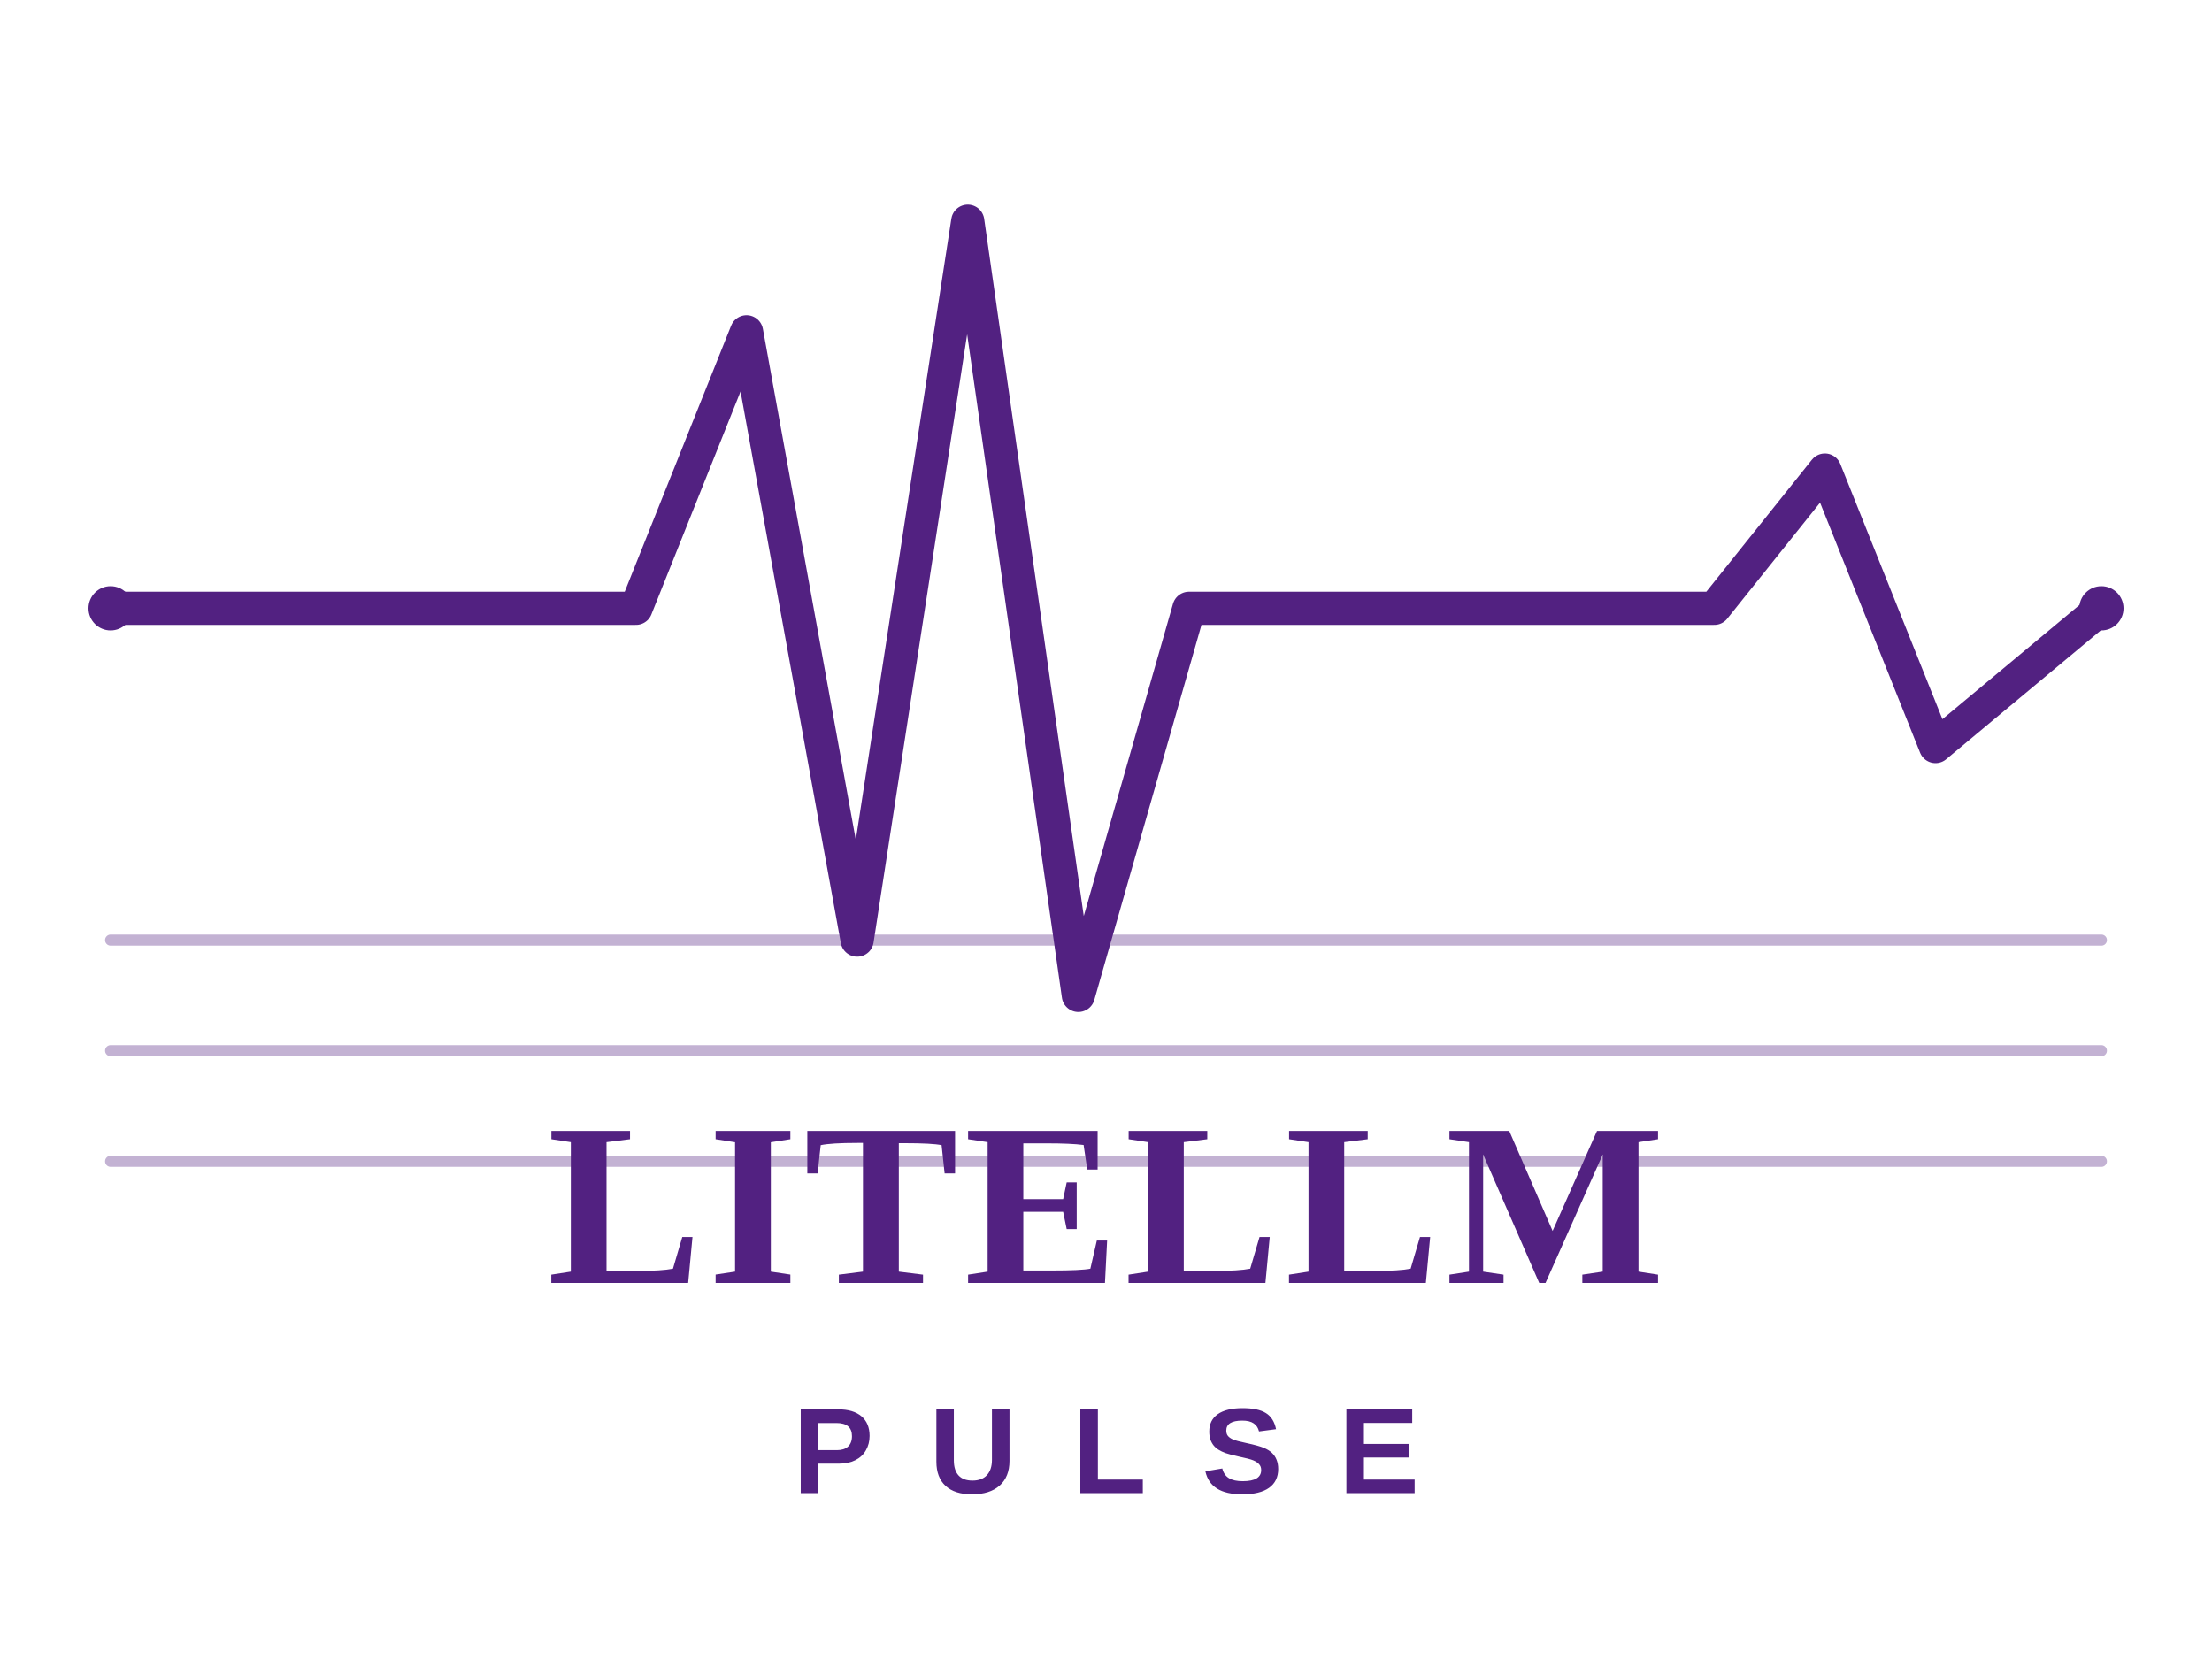
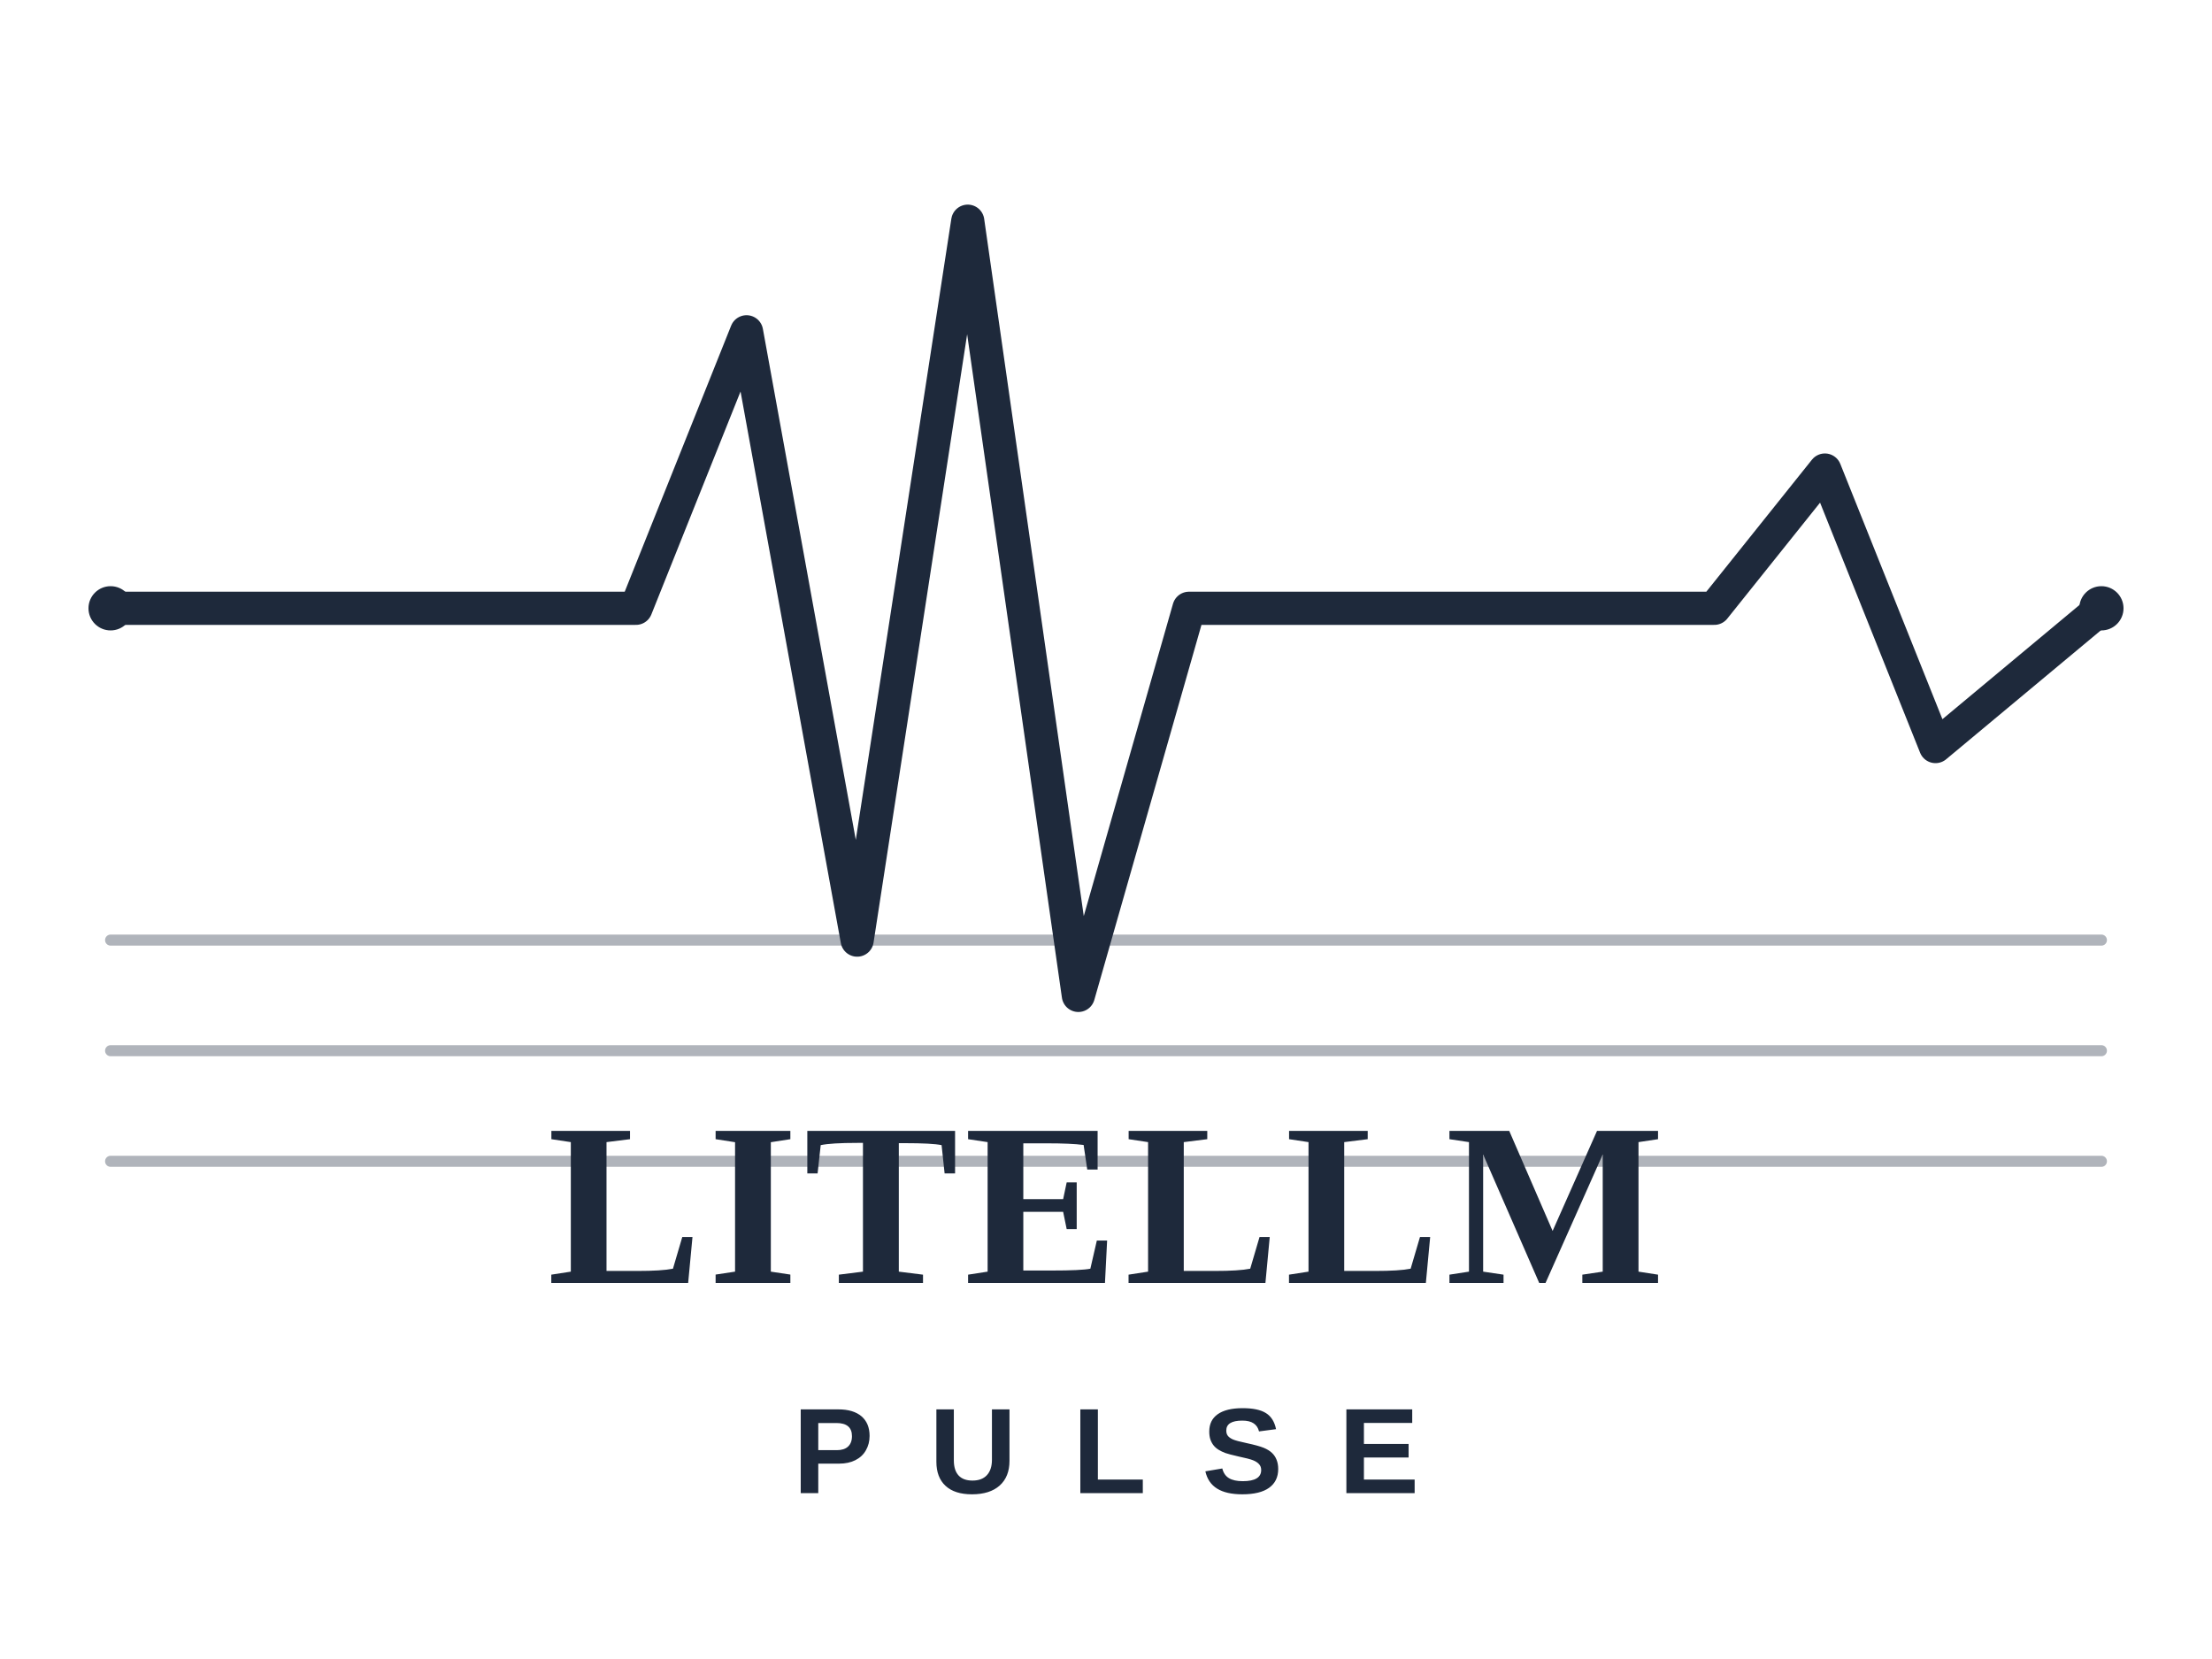
<svg xmlns="http://www.w3.org/2000/svg" viewBox="0 0 400 300" role="img" aria-label="LiteLLM Pulse">
-   <g stroke="#522181" fill="none" stroke-width="6" stroke-linecap="round" stroke-linejoin="round">
+   <g stroke="#1e293b" fill="none" stroke-width="6" stroke-linecap="round" stroke-linejoin="round">
    <polyline points="20,110 90,110 115,110 135,60 155,170 175,40 195,180 215,110 285,110 310,110 330,85 350,135 380,110" />
  </g>
-   <g stroke="#522181" stroke-width="2" stroke-linecap="round" opacity="0.35">
+   <g stroke="#1e293b" stroke-width="2" stroke-linecap="round" opacity="0.35">
    <line x1="20" y1="170" x2="380" y2="170" />
    <line x1="20" y1="190" x2="380" y2="190" />
    <line x1="20" y1="210" x2="380" y2="210" />
  </g>
-   <g fill="#522181" font-family="Georgia, 'Times New Roman', serif">
+   <g fill="#1e293b" font-family="Georgia, 'Times New Roman', serif">
    <text x="200" y="232" text-anchor="middle" font-size="42" font-weight="700" letter-spacing="1">LITELLM</text>
    <text x="200" y="270" text-anchor="middle" font-family="'Helvetica Neue', Arial, sans-serif" font-size="22" font-weight="600" letter-spacing="10">PULSE</text>
  </g>
-   <g fill="#522181">
+   <g fill="#1e293b">
    <circle cx="20" cy="110" r="4" />
    <circle cx="380" cy="110" r="4" />
  </g>
</svg>
